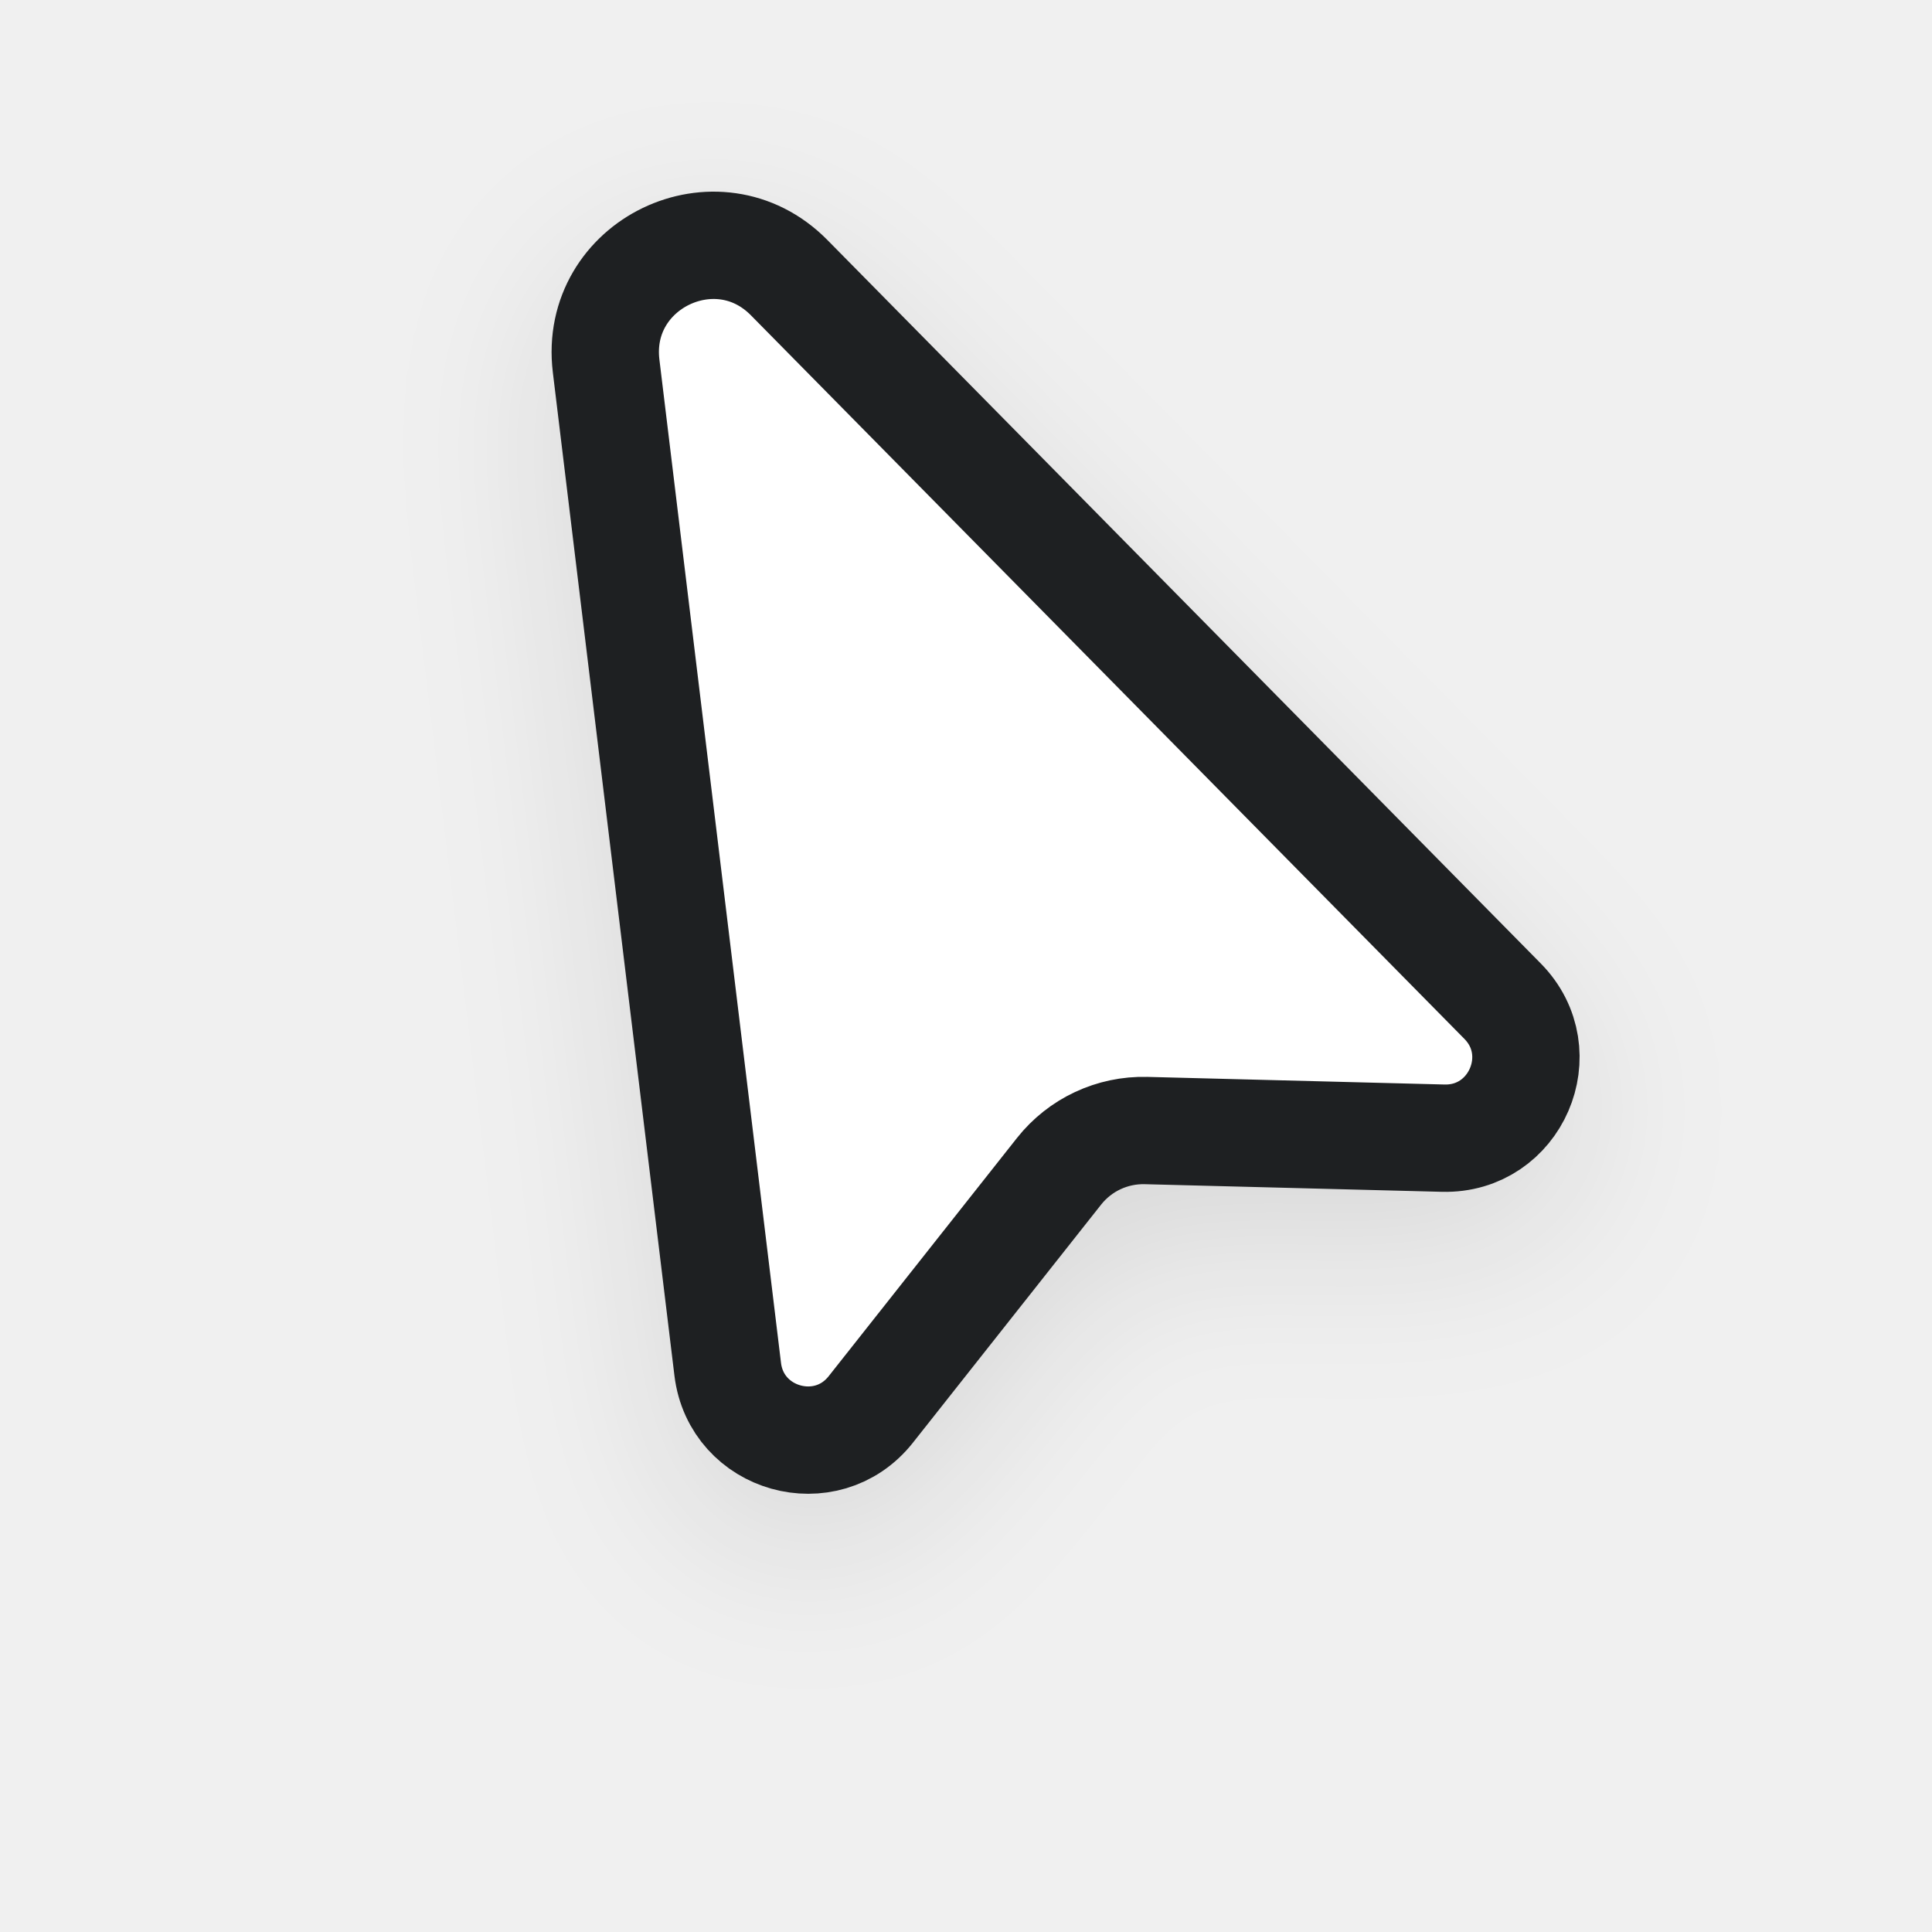
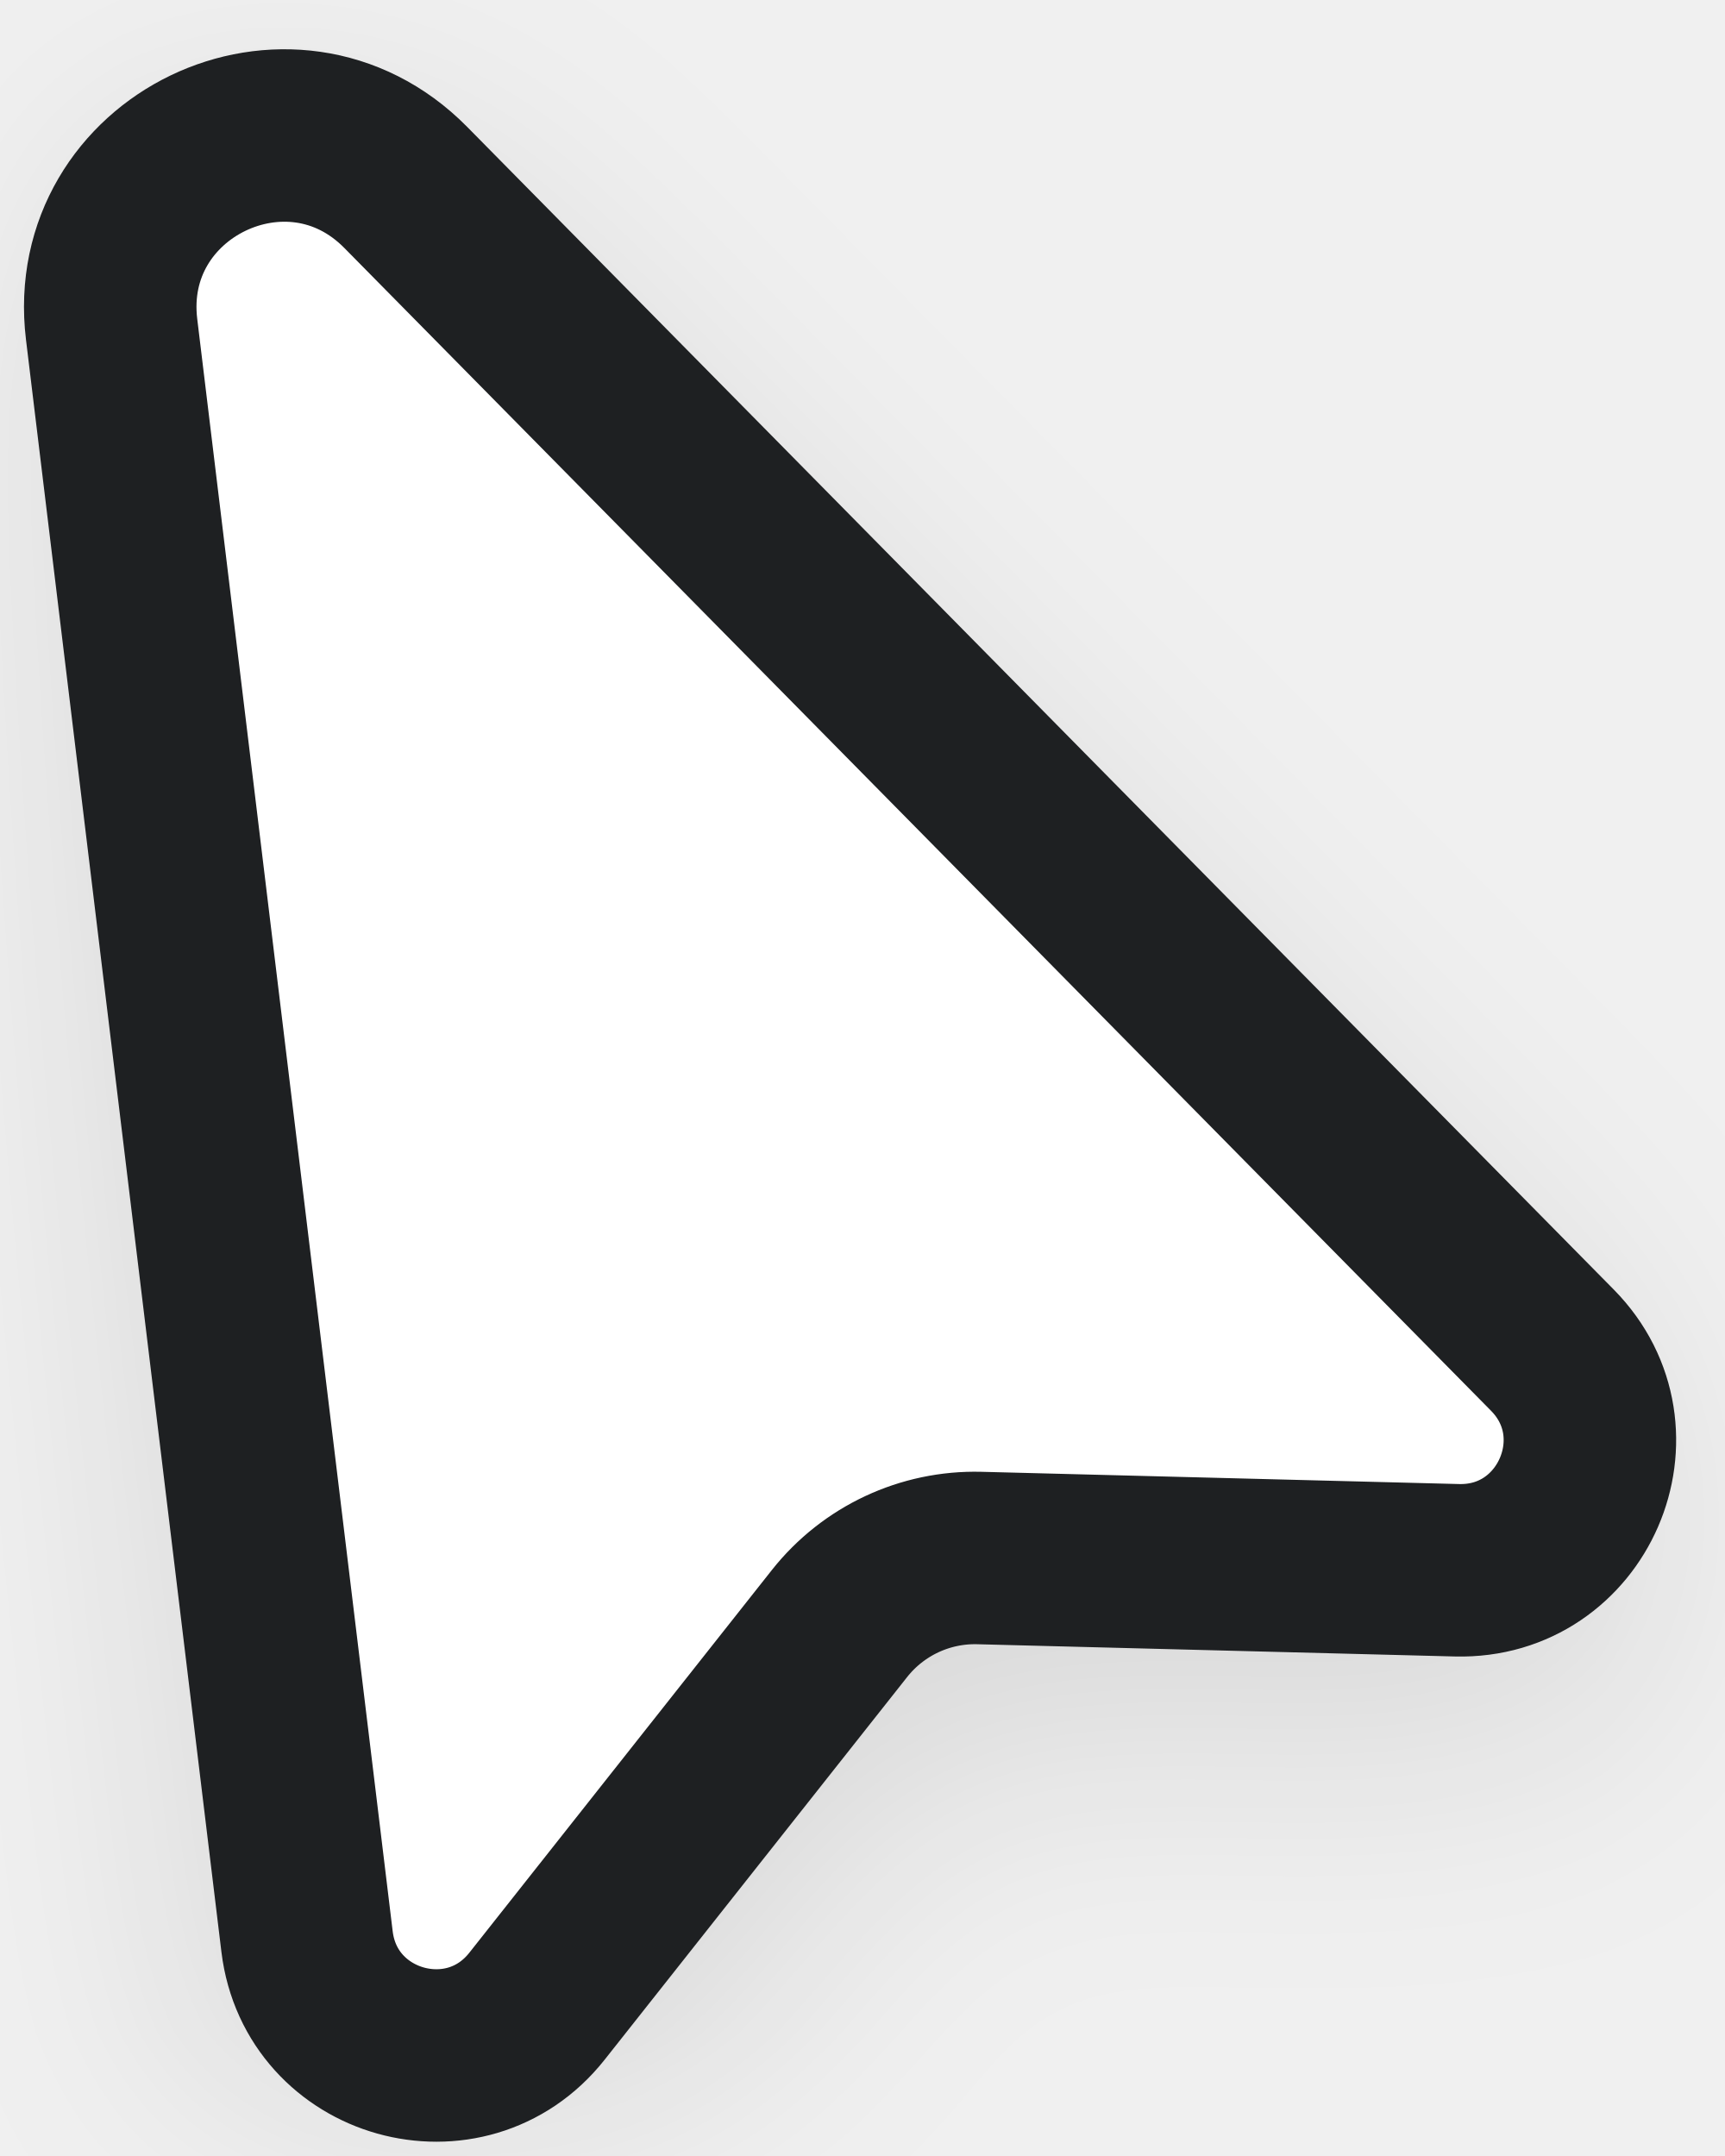
- <svg xmlns="http://www.w3.org/2000/svg" width="36" height="36" viewBox="0 0 36 36" fill="none">
-   <g filter="url(#filter0_d)">
-     <path d="M27.999 18.656C28.946 19.617 28.241 21.243 26.892 21.208L21.355 21.066C20.725 21.05 20.125 21.331 19.734 21.825L16.226 26.263C15.399 27.309 13.721 26.837 13.56 25.514L11.294 6.818C11.065 4.924 13.365 3.815 14.704 5.173L27.999 18.656Z" fill="white" />
-     <path d="M27.999 18.656C28.946 19.617 28.241 21.243 26.892 21.208L21.355 21.066C20.725 21.05 20.125 21.331 19.734 21.825L16.226 26.263C15.399 27.309 13.721 26.837 13.56 25.514L11.294 6.818C11.065 4.924 13.365 3.815 14.704 5.173L27.999 18.656Z" stroke="#1E2022" stroke-width="2" />
+ <svg xmlns="http://www.w3.org/2000/svg" width="20" height="25" viewBox="0 0 20 25" fill="none">
+   <g clip-path="url(#clip0)">
+     <g filter="url(#filter0_d)">
+       <path d="M17.999 15.656C18.946 16.617 18.241 18.243 16.892 18.208L11.354 18.066C10.725 18.05 10.125 18.331 9.734 18.825L6.226 23.263C5.399 24.309 3.721 23.837 3.56 22.514L1.294 3.818C1.065 1.924 3.365 0.815 4.704 2.173L17.999 15.656Z" fill="white" />
+       <path d="M17.999 15.656C18.946 16.617 18.241 18.243 16.892 18.208L11.354 18.066C10.725 18.05 10.125 18.331 9.734 18.825L6.226 23.263C5.399 24.309 3.721 23.837 3.56 22.514L1.294 3.818C1.065 1.924 3.365 0.815 4.704 2.173L17.999 15.656Z" stroke="#1E2022" stroke-width="2" />
+     </g>
  </g>
  <defs>
-     <filter id="filter0_d" x="0.803" y="0.72" width="35.124" height="34.964" filterUnits="userSpaceOnUse" color-interpolation-filters="sRGB">
+     <filter id="filter0_d" x="-9.197" y="-2.28" width="35.124" height="34.964" filterUnits="userSpaceOnUse" color-interpolation-filters="sRGB">
      <feFlood flood-opacity="0" result="BackgroundImageFix" />
      <feColorMatrix in="SourceAlpha" type="matrix" values="0 0 0 0 0 0 0 0 0 0 0 0 0 0 0 0 0 0 127 0" />
      <feOffset dy="1" />
      <feGaussianBlur stdDeviation="1.5" />
      <feColorMatrix type="matrix" values="0 0 0 0 0 0 0 0 0 0 0 0 0 0 0 0 0 0 0.1 0" />
      <feBlend mode="normal" in2="BackgroundImageFix" result="effect1_dropShadow" />
      <feBlend mode="normal" in="SourceGraphic" in2="effect1_dropShadow" result="shape" />
    </filter>
+     <clipPath id="clip0">
+       <rect width="20" height="25" fill="white" />
+     </clipPath>
  </defs>
</svg>
